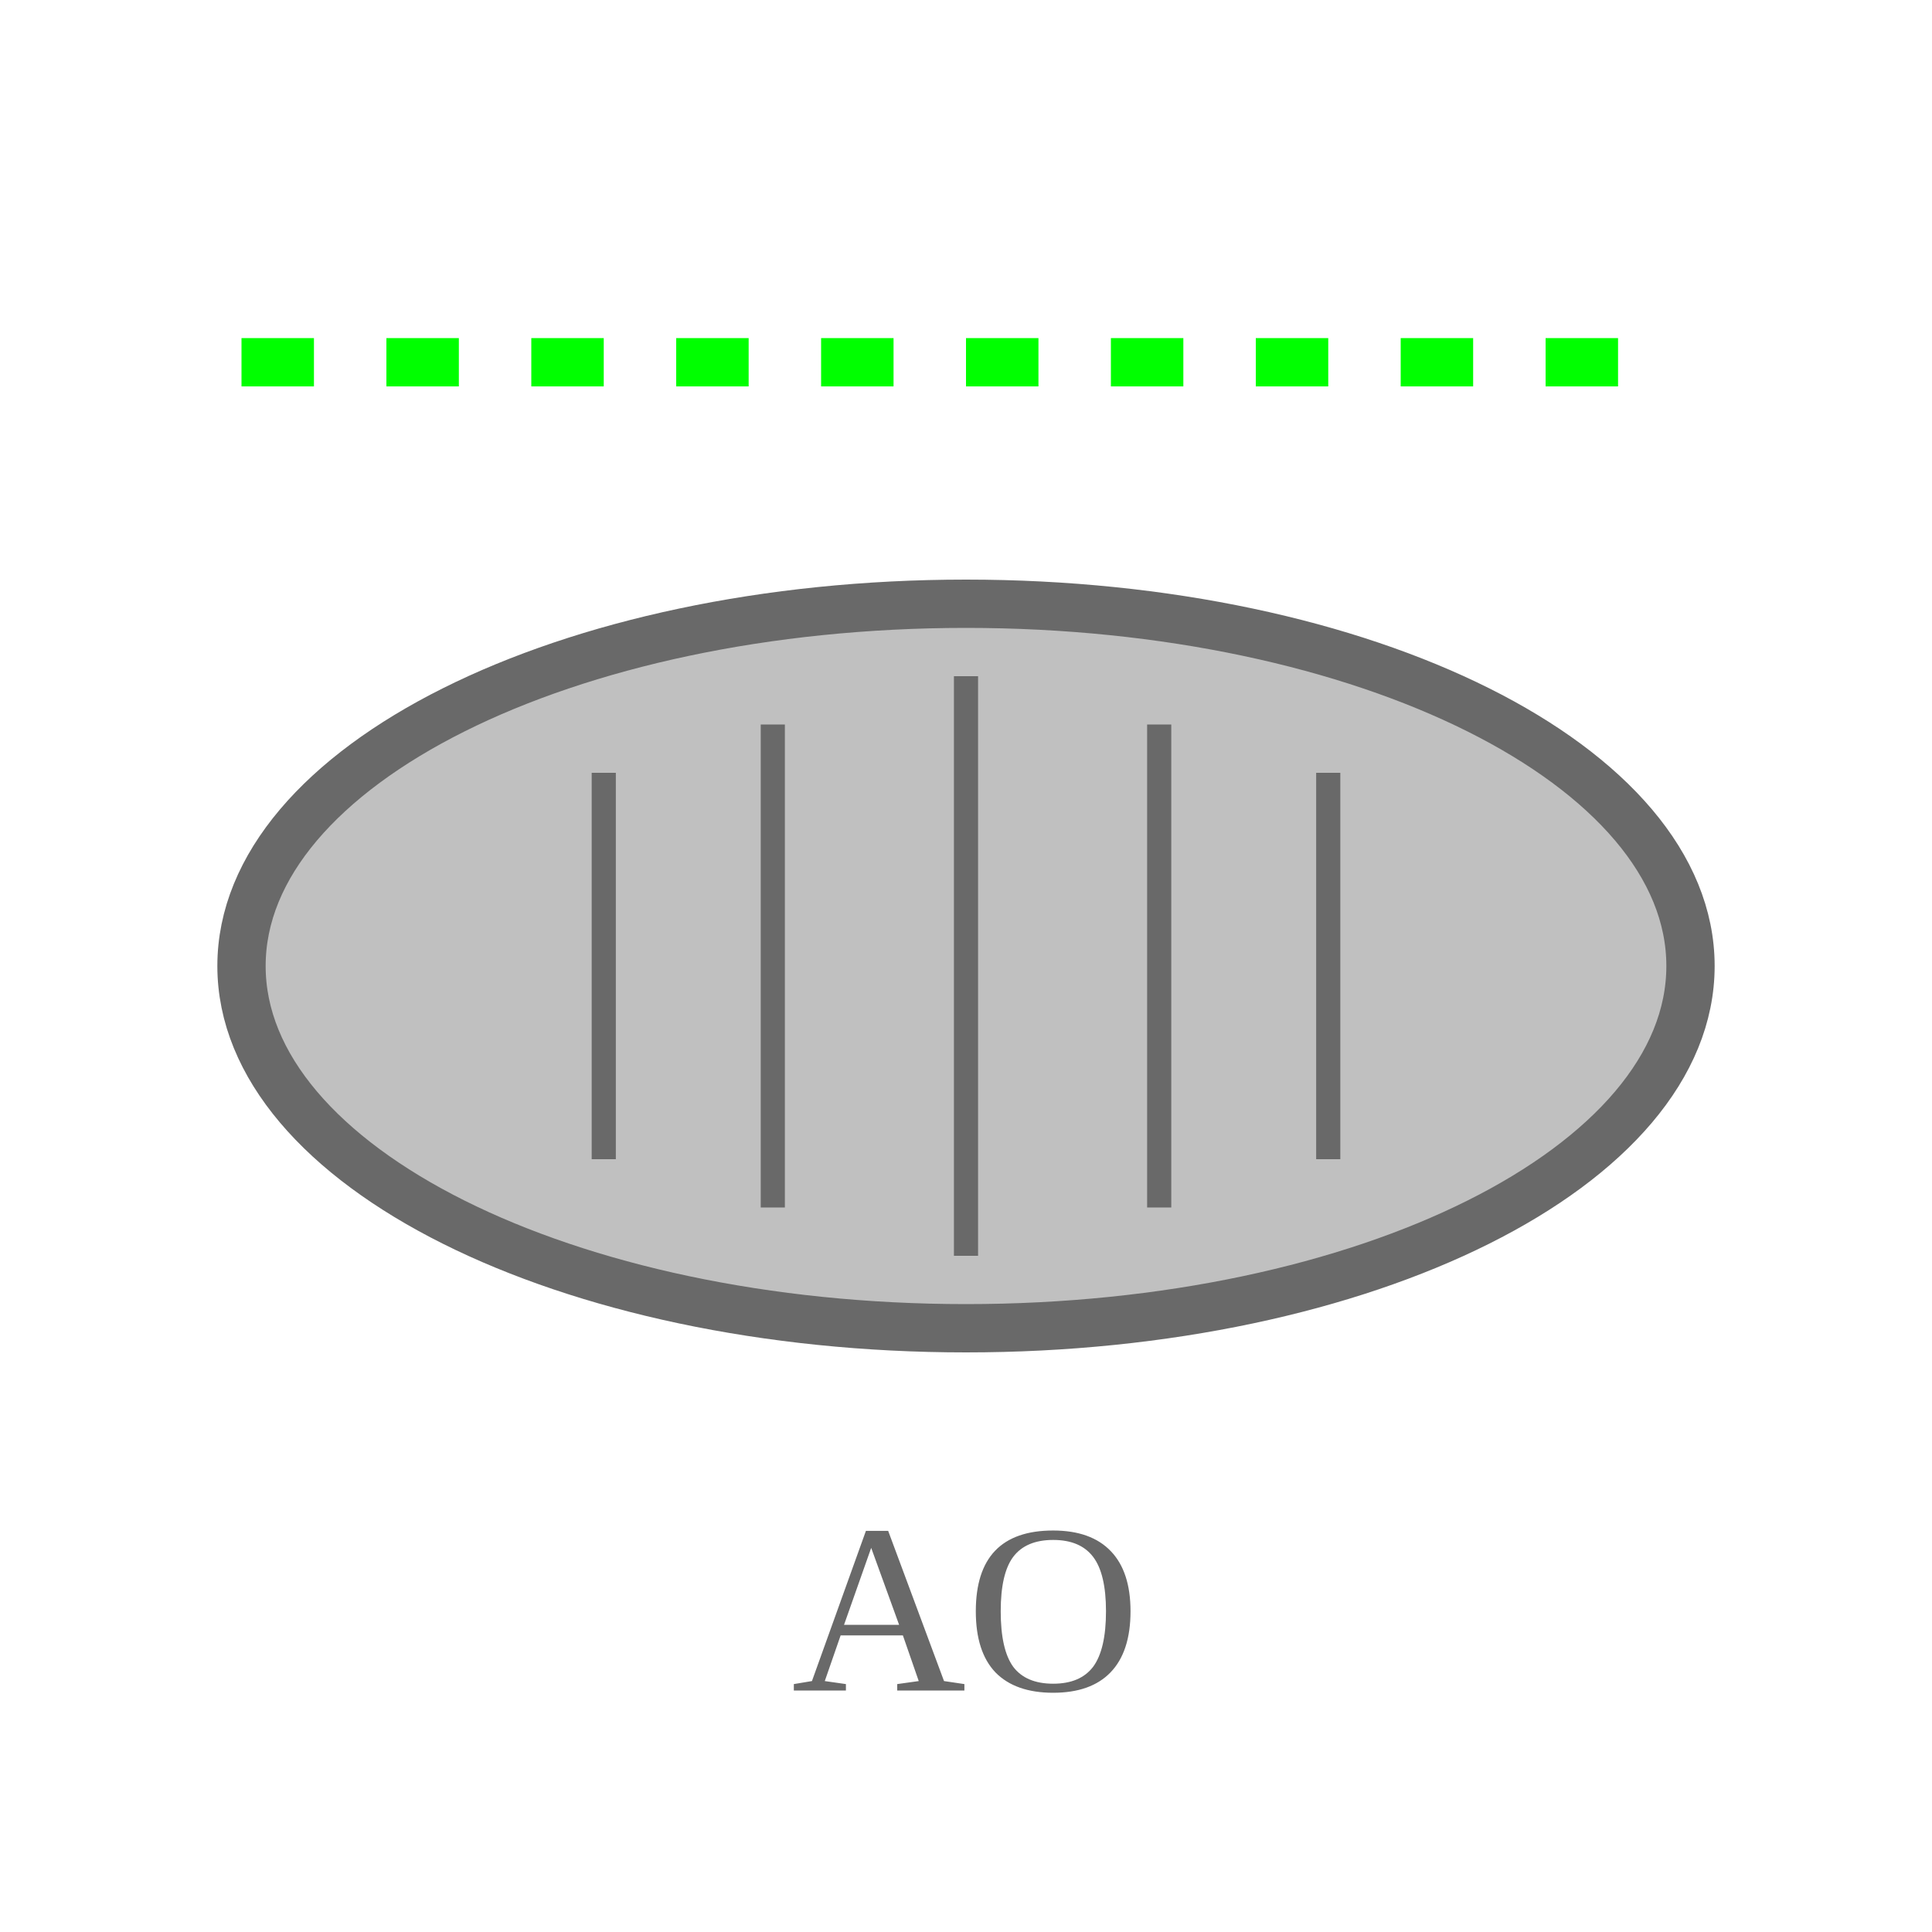
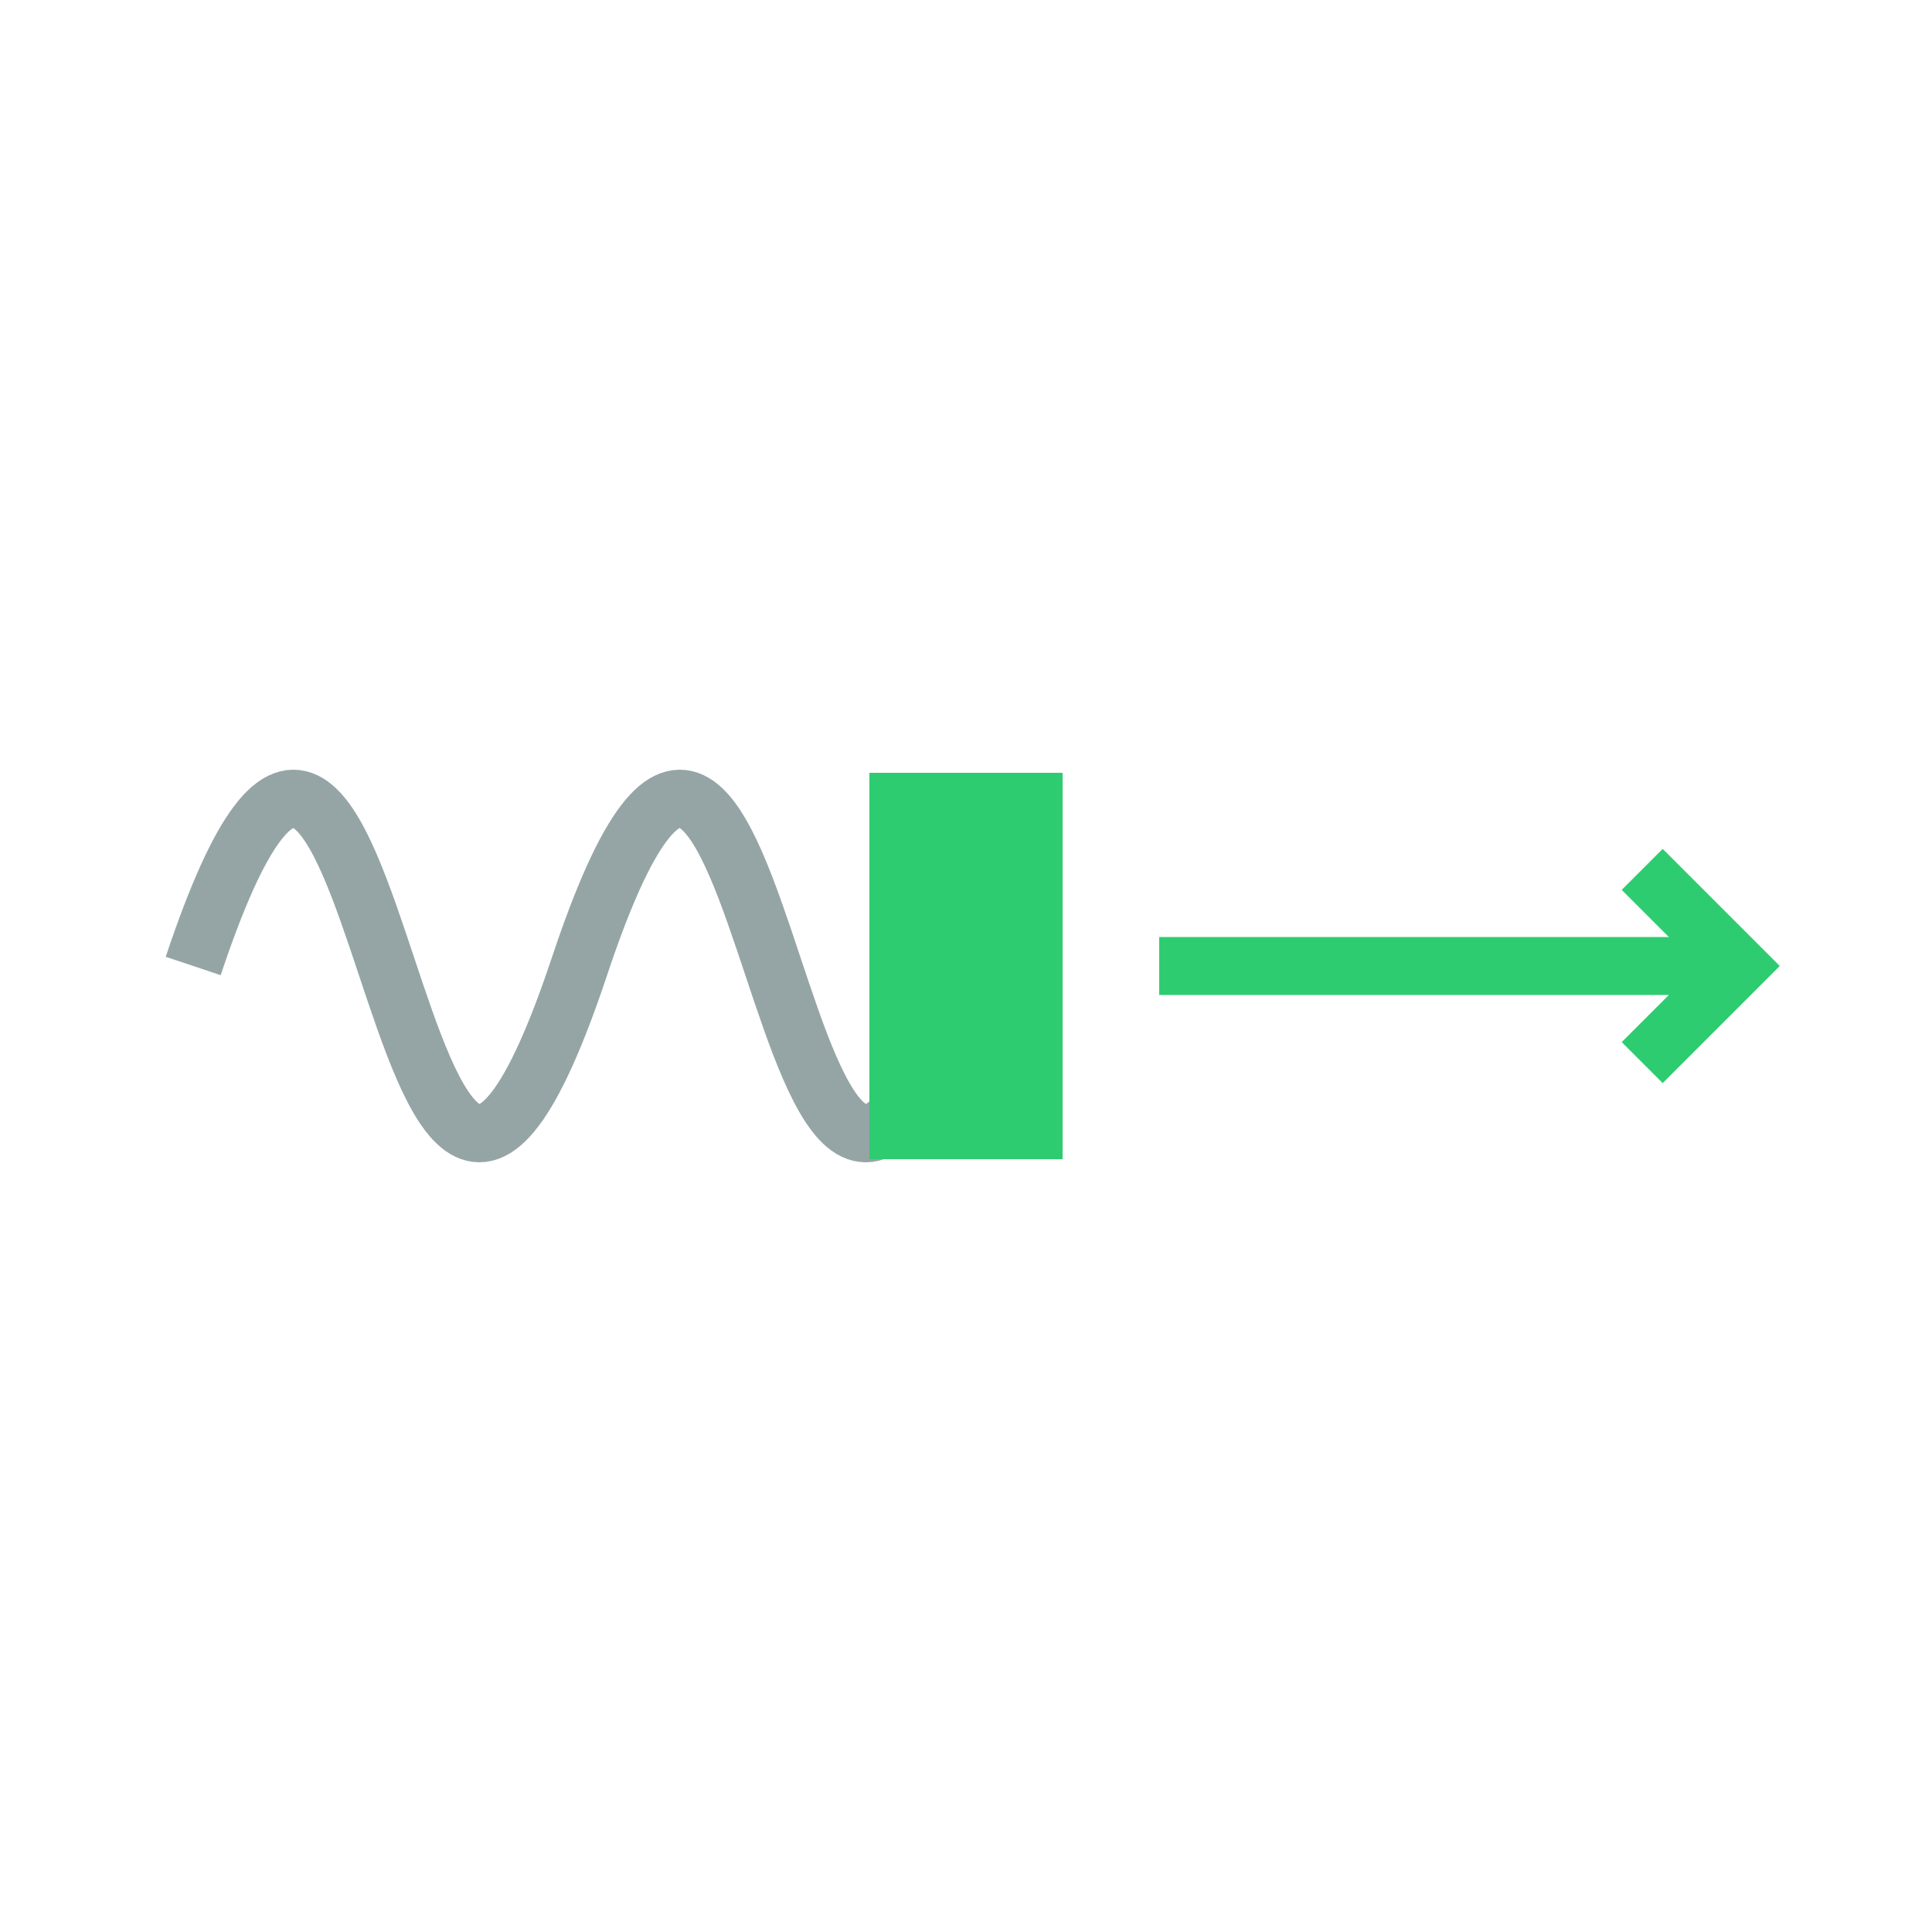
- <svg xmlns="http://www.w3.org/2000/svg" width="80" height="80">
-   <ellipse cx="40" cy="40" rx="30" ry="15" fill="#C0C0C0" stroke="#696969" stroke-width="2" />
-   <line x1="25" y1="32" x2="25" y2="48" stroke="#696969" stroke-width="1" />
-   <line x1="32" y1="30" x2="32" y2="50" stroke="#696969" stroke-width="1" />
-   <line x1="40" y1="28" x2="40" y2="52" stroke="#696969" stroke-width="1" />
-   <line x1="48" y1="30" x2="48" y2="50" stroke="#696969" stroke-width="1" />
-   <line x1="55" y1="32" x2="55" y2="48" stroke="#696969" stroke-width="1" />
-   <path d="M 10,15 L 70,15" stroke="#00FF00" stroke-width="2" stroke-dasharray="3,3" />
-   <text x="40" y="70" text-anchor="middle" font-size="10" fill="#696969">AO</text>
+ <svg xmlns="http://www.w3.org/2000/svg" viewBox="0 0 100 100">
+   <path d="M10,50 C20,20 20,80 30,50 C40,20 40,80 50,50" fill="none" stroke="#95A5A6" stroke-width="3" />
+   <rect x="45" y="40" width="10" height="20" fill="#2ECC71" stroke="none" />
+   <path d="M60,50 L90,50" fill="none" stroke="#2ECC71" stroke-width="3" />
+   <path d="M85,45 L90,50 L85,55" fill="none" stroke="#2ECC71" stroke-width="3" />
</svg>
